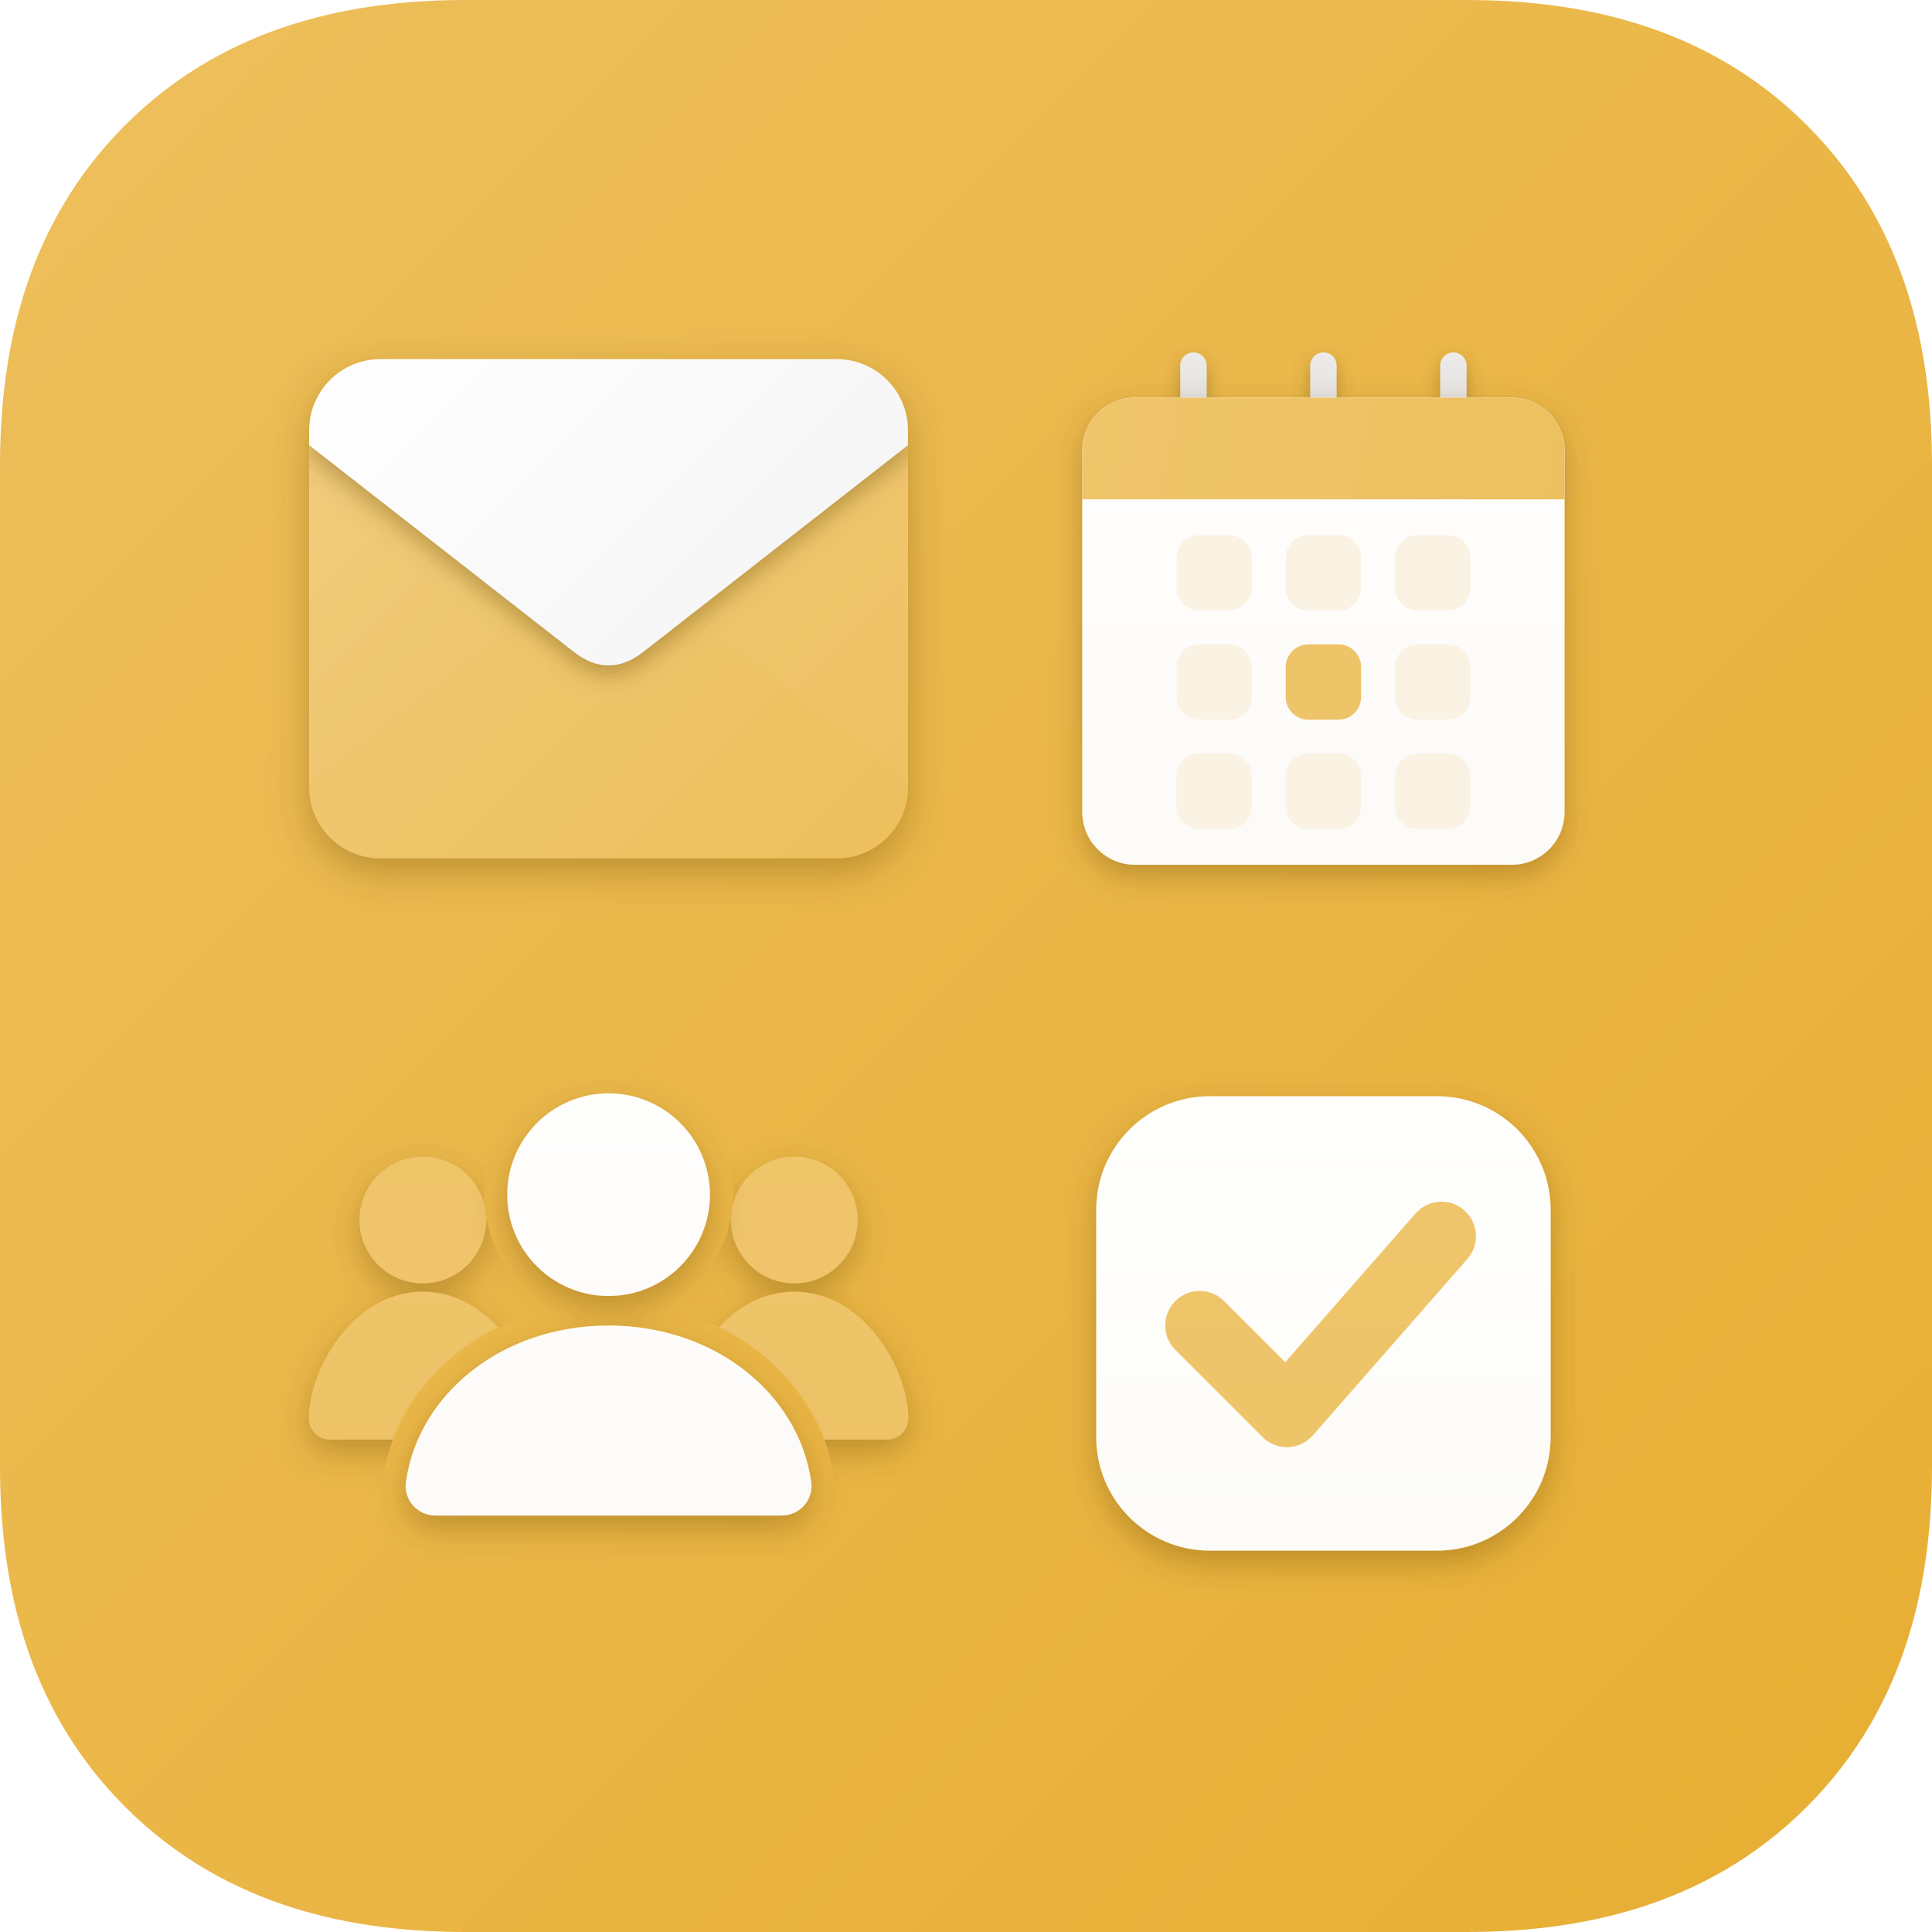
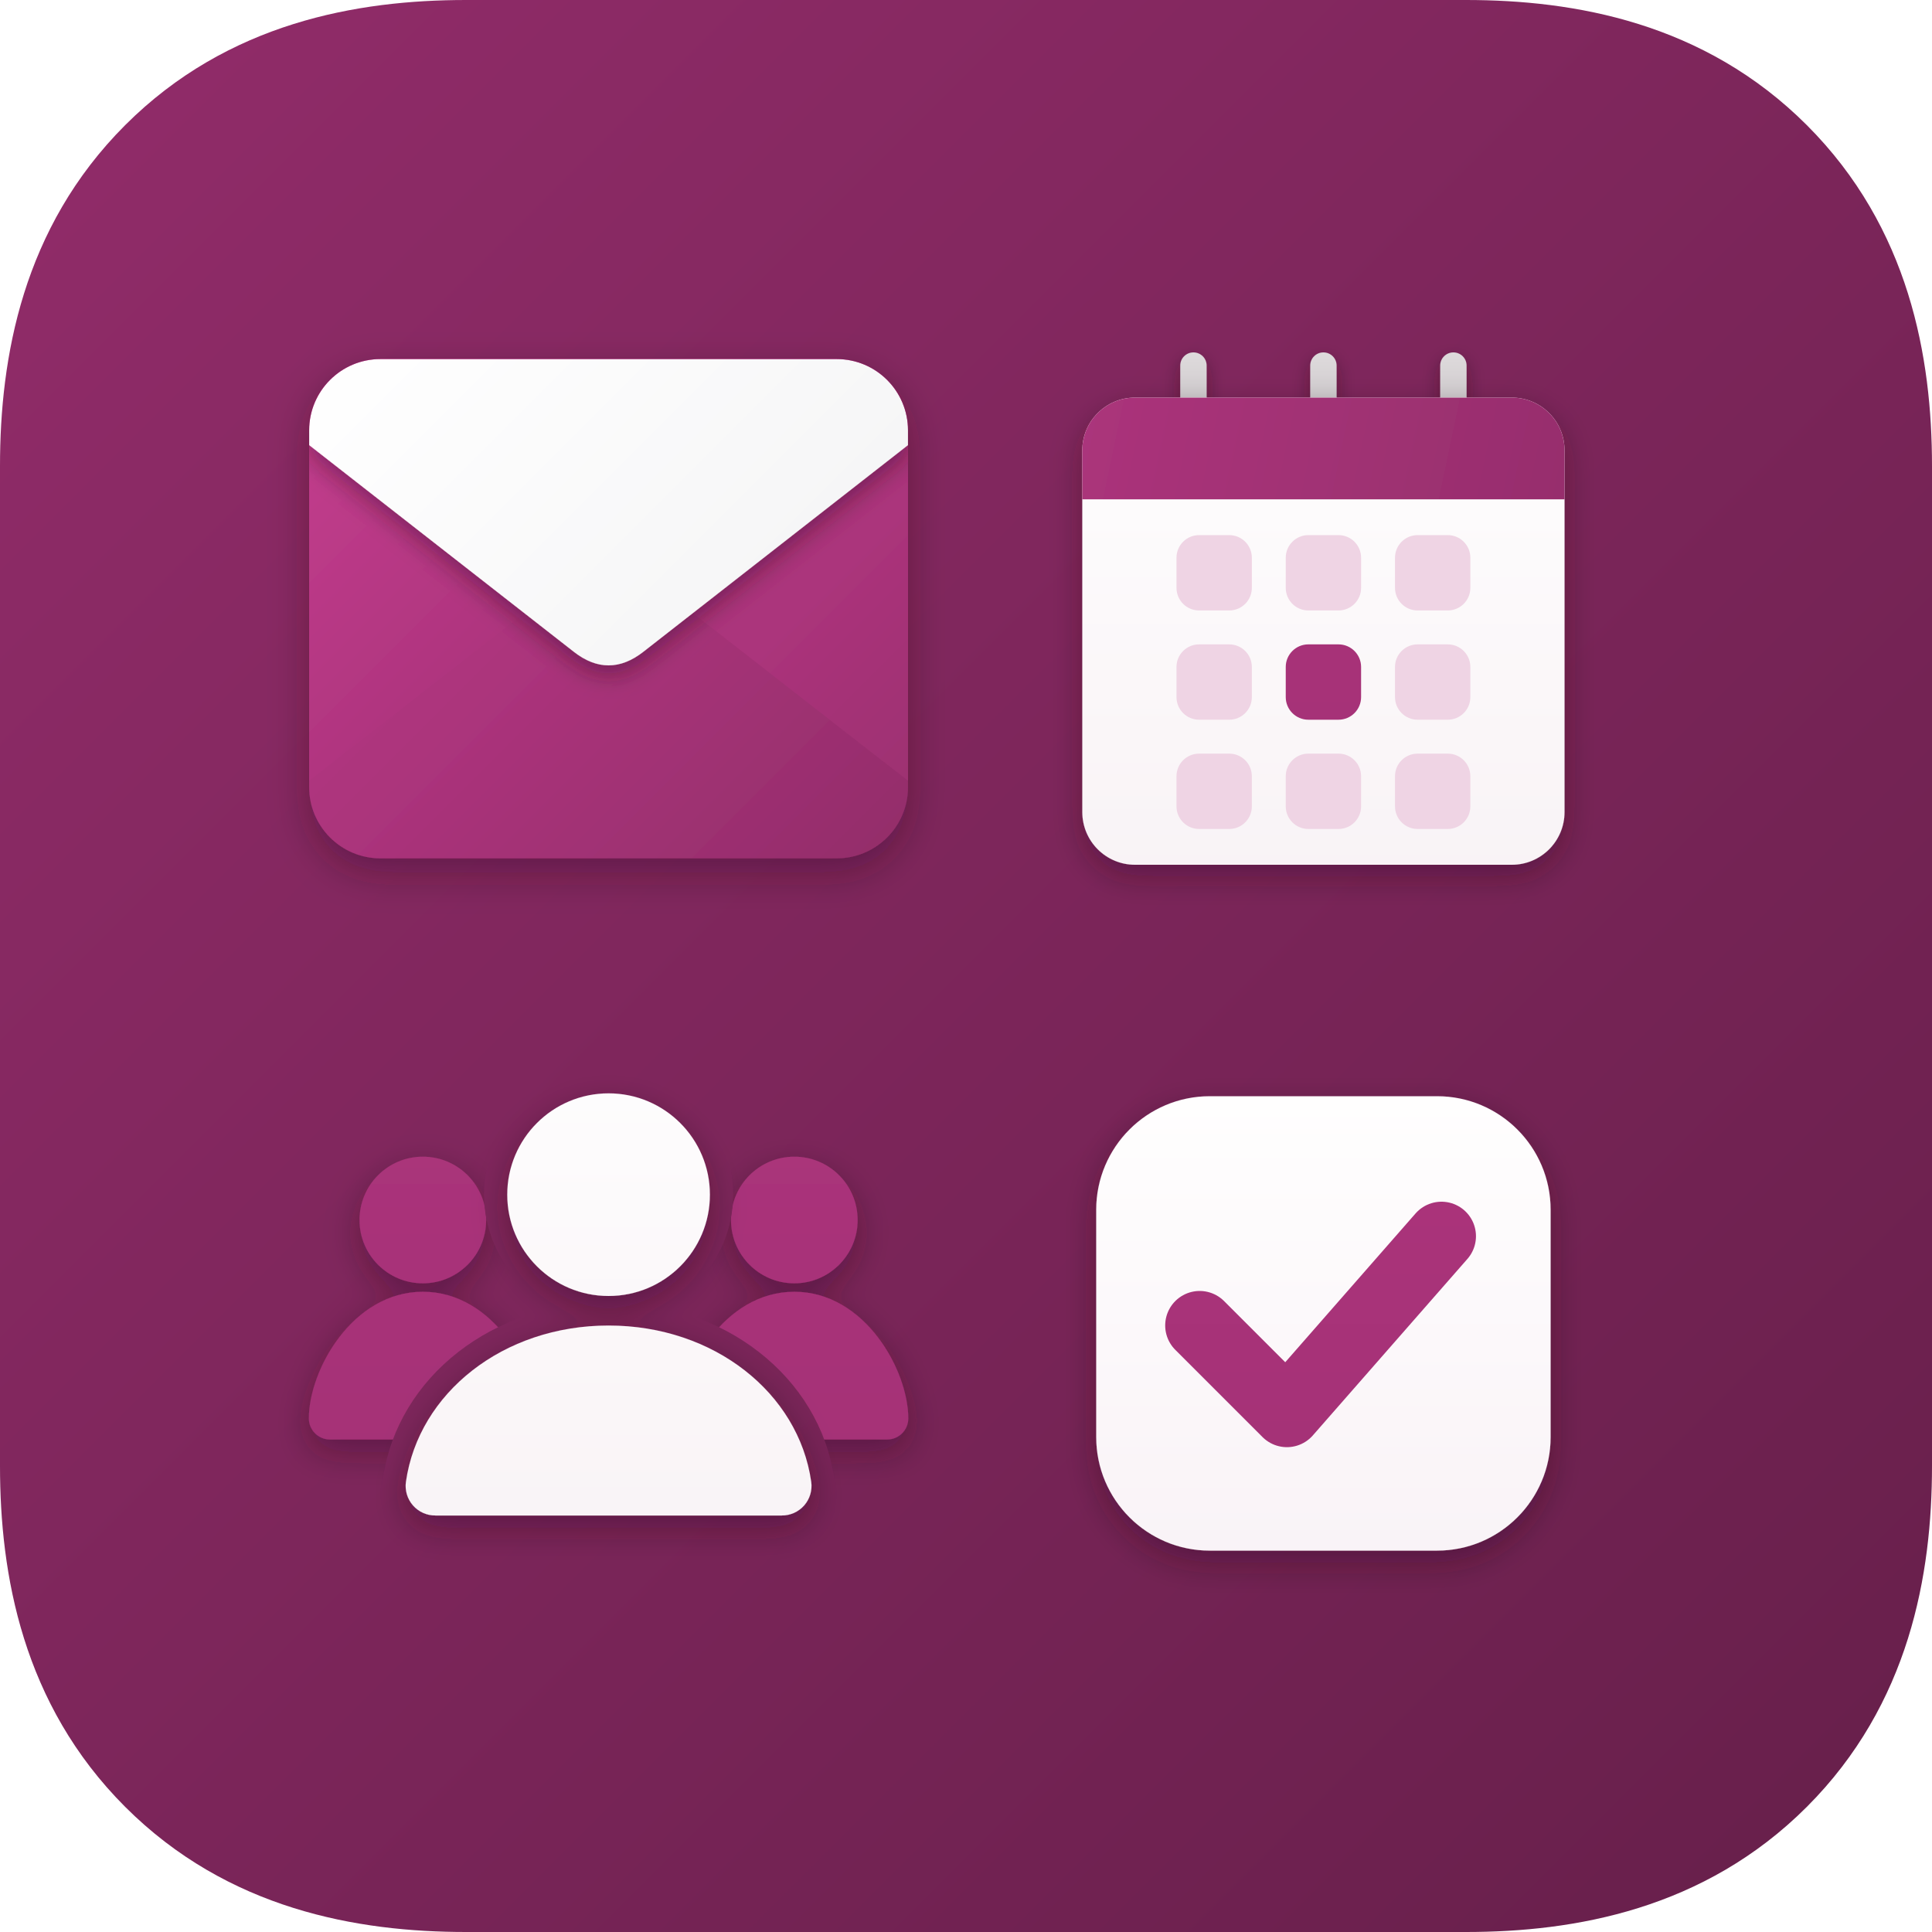
<svg xmlns="http://www.w3.org/2000/svg" viewBox="0 0 200 200" width="200" height="200" fill="none">
  <defs>
    <linearGradient id="winoTile" gradientUnits="userSpaceOnUse" x1="37" y1="37" x2="219" y2="219">
-       <stop offset="0" stop-color="#EDBF5C" />
-       <stop offset="1" stop-color="#E8AE32" />
+       <stop offset="0" stop-color="#922C6A" />
+       <stop offset="1" stop-color="#661F4A" />
    </linearGradient>
    <linearGradient id="mailFaceLeft" gradientUnits="userSpaceOnUse" x1="70" y1="70" x2="122.5" y2="122.5">
-       <stop offset="0" stop-color="#F1CD7E" />
-       <stop offset="1" stop-color="#EFC66E" />
+       <stop offset="0" stop-color="#C53E8F" />
+       <stop offset="1" stop-color="#AD347D" />
    </linearGradient>
    <linearGradient id="mailFaceFront" gradientUnits="userSpaceOnUse" x1="114.5" y1="114.5" x2="185" y2="185">
-       <stop offset="0" stop-color="#EFC66E" />
-       <stop offset="0.12" stop-color="#EFC66D" />
-       <stop offset="1" stop-color="#EDBF5C" />
+       <stop offset="0" stop-color="#AE357E" />
+       <stop offset="0.12" stop-color="#AC347C" />
+       <stop offset="1" stop-color="#932D6A" />
    </linearGradient>
    <linearGradient id="mailFaceRight" gradientUnits="userSpaceOnUse" x1="121.75" y1="121.75" x2="177" y2="177">
-       <stop offset="0" stop-color="#EFC56C" />
-       <stop offset="0.475" stop-color="#EFC56C" />
-       <stop offset="1" stop-color="#EEC263" />
+       <stop offset="0" stop-color="#AB347B" />
+       <stop offset="0.475" stop-color="#AB347B" />
+       <stop offset="1" stop-color="#9E3072" />
    </linearGradient>
    <linearGradient id="mailFlap" gradientUnits="userSpaceOnUse" x1="70" y1="70" x2="150" y2="150">
      <stop offset="0" stop-color="#FFFFFF" />
      <stop offset="1" stop-color="#F5F5F6" />
    </linearGradient>
    <clipPath id="mailBodyClip">
      <rect x="65" y="75.2" width="126" height="105.05" rx="15" ry="15" />
    </clipPath>
    <linearGradient id="calPaper" x1="0" y1="20" x2="0" y2="180" gradientUnits="userSpaceOnUse">
      <stop offset="0" stop-color="#FFFFFF" />
-       <stop offset="1" stop-color="#FCFAF7" />
+       <stop offset="1" stop-color="#F8F2F5" />
    </linearGradient>
    <linearGradient id="calAcc" x1="0" y1="50" x2="0" y2="160" gradientUnits="userSpaceOnUse">
-       <stop offset="0" stop-color="#EFC56C" />
-       <stop offset="1" stop-color="#EEC367" />
+       <stop offset="0" stop-color="#AB347B" />
+       <stop offset="1" stop-color="#A43276" />
    </linearGradient>
    <linearGradient id="calHdr" x1="36" y1="40" x2="164" y2="67" gradientUnits="userSpaceOnUse">
-       <stop offset="0" stop-color="#EFC56C" />
-       <stop offset="1" stop-color="#EDC05F" />
+       <stop offset="0" stop-color="#AB347B" />
+       <stop offset="1" stop-color="#972E6D" />
    </linearGradient>
    <linearGradient id="calRing" x1="0" y1="24" x2="0" y2="42" gradientUnits="userSpaceOnUse">
-       <stop offset="0" stop-color="#EFEEED" />
-       <stop offset="1" stop-color="#E4E2DF" />
+       <stop offset="0" stop-color="#E3E0E1" />
+       <stop offset="1" stop-color="#CEC9CC" />
    </linearGradient>
    <clipPath id="calCard">
      <rect x="36" y="40" width="128" height="124" rx="14" />
    </clipPath>
    <linearGradient id="pplPaper" x1="0" y1="20" x2="0" y2="180" gradientUnits="userSpaceOnUse">
      <stop offset="0" stop-color="#FFFFFF" />
-       <stop offset="1" stop-color="#FCFAF7" />
+       <stop offset="1" stop-color="#F8F2F5" />
    </linearGradient>
    <linearGradient id="pplAcc" x1="0" y1="50" x2="0" y2="160" gradientUnits="userSpaceOnUse">
-       <stop offset="0" stop-color="#EFC56C" />
-       <stop offset="1" stop-color="#EEC367" />
+       <stop offset="0" stop-color="#AB347B" />
+       <stop offset="1" stop-color="#A43276" />
    </linearGradient>
    <linearGradient id="pplTileMatch" gradientUnits="userSpaceOnUse" x1="-44.16" y1="-203" x2="413.5" y2="254.66">
-       <stop offset="0" stop-color="#EDBF5C" />
-       <stop offset="1" stop-color="#E8AE32" />
+       <stop offset="0" stop-color="#922C6A" />
+       <stop offset="1" stop-color="#661F4A" />
    </linearGradient>
    <linearGradient id="todoCard" gradientUnits="userSpaceOnUse" x1="128" y1="72" x2="128" y2="184">
-       <stop offset="0" stop-color="#FFFFFE" />
-       <stop offset="1" stop-color="#FCFBF7" />
+       <stop offset="0" stop-color="#FFFEFE" />
+       <stop offset="1" stop-color="#F9F3F7" />
    </linearGradient>
    <linearGradient id="todoCheck" gradientUnits="userSpaceOnUse" x1="128" y1="98" x2="128" y2="158">
-       <stop offset="0" stop-color="#EFC56B" />
-       <stop offset="1" stop-color="#EEC469" />
+       <stop offset="0" stop-color="#AA337A" />
+       <stop offset="1" stop-color="#A53277" />
    </linearGradient>
    <filter id="winoShadow" x="-30%" y="-30%" width="160%" height="180%">
-       <feDropShadow dx="0" dy="3" stdDeviation="4" flood-color="#64480B" flood-opacity="0.34" />
+       <feDropShadow dx="0" dy="3" stdDeviation="4" flood-color="#280C1D" flood-opacity="0.34" />
    </filter>
    <filter id="winoShadowSmall" x="-40%" y="-40%" width="180%" height="200%">
-       <feDropShadow dx="0" dy="2" stdDeviation="2.4" flood-color="#64480B" flood-opacity="0.38" />
+       <feDropShadow dx="0" dy="2" stdDeviation="2.4" flood-color="#280C1D" flood-opacity="0.38" />
    </filter>
  </defs>
  <g transform="scale(1.098901) translate(-37 -37)">
    <path fill="url(#winoTile)" d="M80.91 37 H175.09              C185.31 37 197.53 39.11 207.21 48.79              C216.89 58.47 219 70.69 219 80.91              V175.09              C219 185.31 216.89 197.53 207.21 207.21              C197.53 216.89 185.31 219 175.09 219              H80.91              C70.69 219 58.47 216.89 48.79 207.21              C39.11 197.53 37 185.31 37 175.09              V80.91              C37 70.69 39.11 58.47 48.79 48.79              C58.47 39.11 70.69 37 80.91 37 Z" />
  </g>
  <g transform="translate(63 63) scale(0.492) translate(-128 -127.7)">
    <g filter="url(#winoShadow)">
      <g clip-path="url(#mailBodyClip)">
        <rect x="65" y="75.2" width="126" height="105.05" fill="url(#mailFaceFront)" />
        <path d="M198.4 60 L57.2 170 L57.2 60 Z" fill="url(#mailFaceLeft)" />
        <path d="M57.6 60 L198.8 170 L198.8 60 Z" fill="url(#mailFaceRight)" />
        <g filter="url(#winoShadowSmall)">
          <path fill="url(#mailFlap)" d="M65 93.3 V90.2                    A15 15 0 0 1 80 75.2                    H176                    A15 15 0 0 1 191 90.2                    V93.3                    L135.3 136.8                    Q128 142.5 120.7 136.8 Z" />
        </g>
      </g>
    </g>
  </g>
  <g transform="translate(137 63) scale(0.39) translate(-100 -96)">
    <g filter="url(#winoShadowSmall)">
      <rect x="62" y="28" width="7" height="20" rx="3.5" fill="url(#calRing)" />
      <rect x="96.5" y="28" width="7" height="20" rx="3.5" fill="url(#calRing)" />
      <rect x="131" y="28" width="7" height="20" rx="3.5" fill="url(#calRing)" />
    </g>
    <g filter="url(#winoShadow)">
      <rect x="36" y="40" width="128" height="124" rx="14" fill="url(#calPaper)" />
      <g clip-path="url(#calCard)">
        <rect x="36" y="40" width="128" height="27" fill="url(#calHdr)" />
-         <rect x="61" y="76.5" width="20" height="20" rx="6" fill="#FAF2E3" />
-         <rect x="90" y="76.5" width="20" height="20" rx="6" fill="#FAF2E3" />
-         <rect x="119" y="76.5" width="20" height="20" rx="6" fill="#FAF2E3" />
-         <rect x="61" y="105.5" width="20" height="20" rx="6" fill="#FAF2E3" />
+         <rect x="61" y="76.5" width="20" height="20" rx="6" fill="#EFD4E4" />
+         <rect x="90" y="76.5" width="20" height="20" rx="6" fill="#EFD4E4" />
+         <rect x="119" y="76.5" width="20" height="20" rx="6" fill="#EFD4E4" />
+         <rect x="61" y="105.5" width="20" height="20" rx="6" fill="#EFD4E4" />
        <rect x="90" y="105.5" width="20" height="20" rx="6" fill="url(#calAcc)" />
-         <rect x="119" y="105.5" width="20" height="20" rx="6" fill="#FAF2E3" />
-         <rect x="61" y="134.5" width="20" height="20" rx="6" fill="#FAF2E3" />
-         <rect x="90" y="134.5" width="20" height="20" rx="6" fill="#FAF2E3" />
-         <rect x="119" y="134.5" width="20" height="20" rx="6" fill="#FAF2E3" />
+         <rect x="119" y="105.5" width="20" height="20" rx="6" fill="#EFD4E4" />
+         <rect x="61" y="134.5" width="20" height="20" rx="6" fill="#EFD4E4" />
+         <rect x="90" y="134.5" width="20" height="20" rx="6" fill="#EFD4E4" />
+         <rect x="119" y="134.5" width="20" height="20" rx="6" fill="#EFD4E4" />
      </g>
    </g>
  </g>
  <g transform="translate(63 137) scale(0.437) translate(-100 -110.5)">
    <g filter="url(#winoShadow)">
      <g fill="url(#pplAcc)">
        <circle cx="56" cy="86" r="15" />
        <path d="M56 103 c-16.7 0 -27.0 18.6 -27.0 30.0 a5 5 0 0 0 5 5 h44.0 a5 5 0 0 0 5 -5 c0 -11.4 -10.3 -30.0 -27.0 -30.0 Z" />
      </g>
      <g fill="url(#pplAcc)">
        <circle cx="144" cy="86" r="15" />
        <path d="M144 103 c-16.7 0 -27.0 18.6 -27.0 30.0 a5 5 0 0 0 5 5 h44.0 a5 5 0 0 0 5 -5 c0 -11.4 -10.3 -30.0 -27.0 -30.0 Z" />
      </g>
    </g>
    <g fill="none" stroke="url(#pplTileMatch)" stroke-width="11" stroke-linejoin="round">
      <circle cx="100" cy="80" r="24" />
      <path d="M100 111c-25 0-45 16-48 37a7 7 0 0 0 7 8h82a7 7 0 0 0 7-8c-3-21-23-37-48-37Z" />
    </g>
    <g fill="url(#pplPaper)" filter="url(#winoShadow)">
      <circle cx="100" cy="80" r="24" />
      <path d="M100 111c-25 0-45 16-48 37a7 7 0 0 0 7 8h82a7 7 0 0 0 7-8c-3-21-23-37-48-37Z" />
    </g>
  </g>
  <g transform="translate(137 137) scale(0.42) translate(-128 -128)">
    <g filter="url(#winoShadow)">
      <rect x="72" y="72" width="112" height="112" rx="28" ry="28" fill="url(#todoCard)" />
    </g>
    <path d="M97.5 128.5 L119 150 L157.1 106.5" fill="none" stroke="url(#todoCheck)" stroke-width="17" stroke-linecap="round" stroke-linejoin="round" />
  </g>
</svg>
